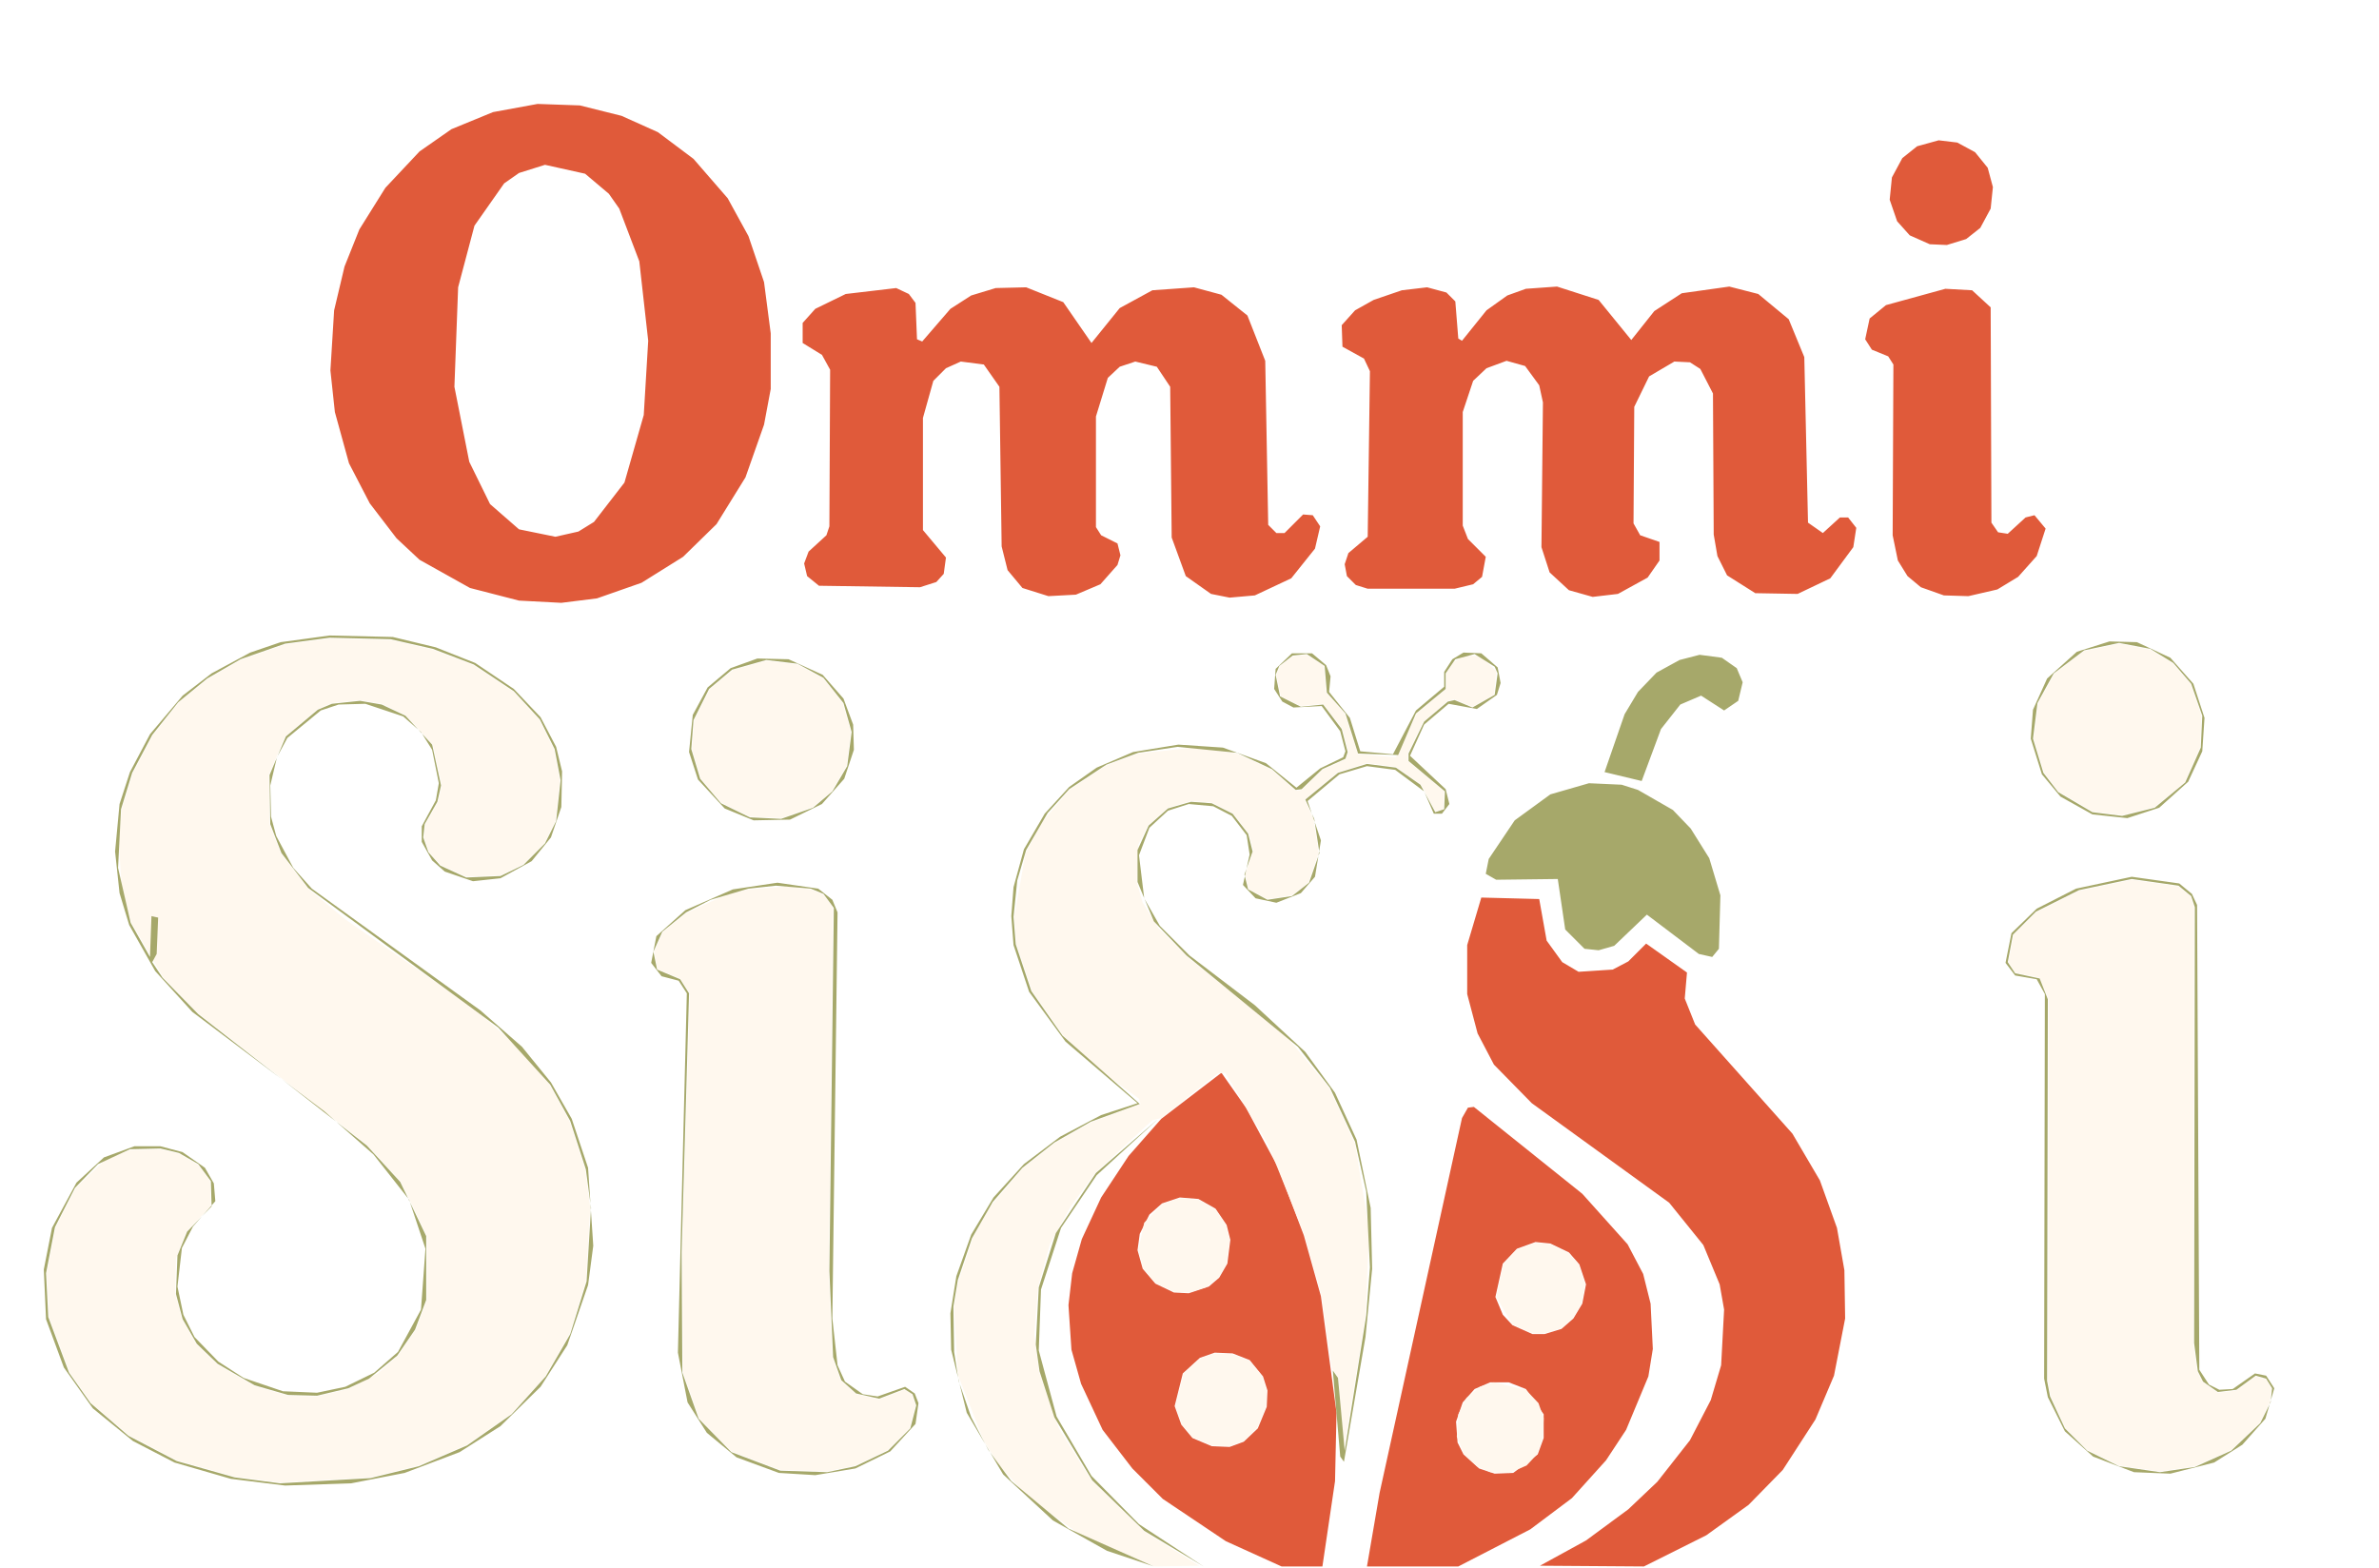
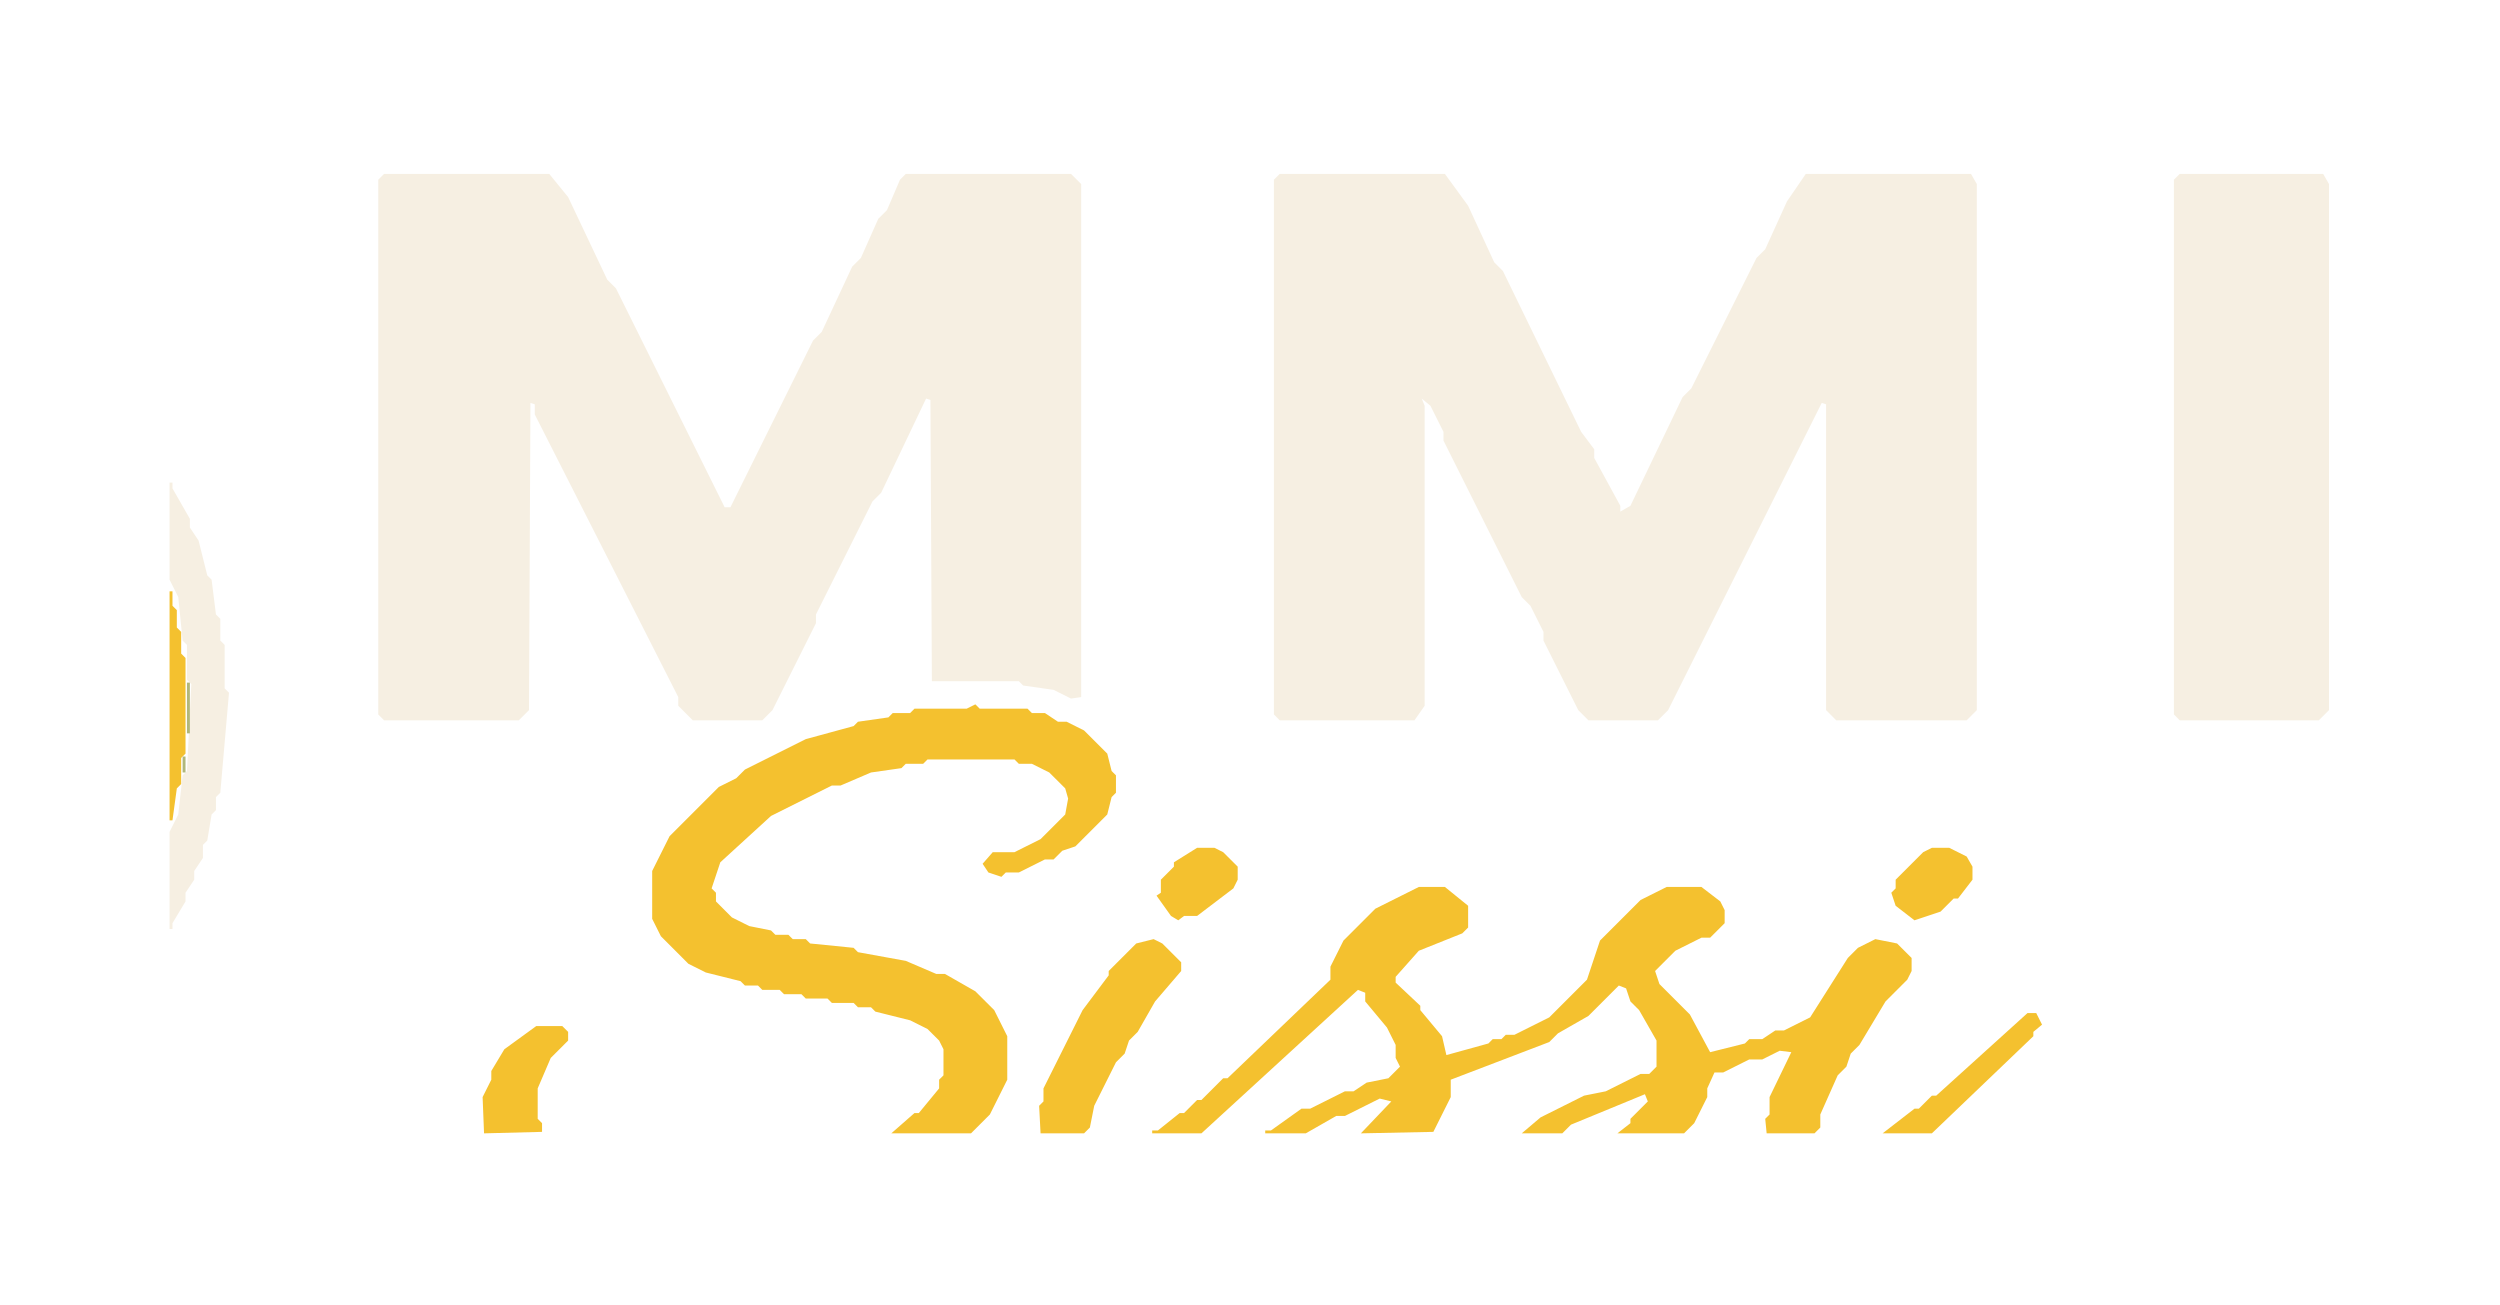
- <svg xmlns="http://www.w3.org/2000/svg" viewBox="0 0 3204 2111" width="3204" height="2111" role="img">
-   <g fill-rule="evenodd">
-     <path id="red" fill="#E05A3A" d="M 1985 1491 L 1977 1492 L 1969 1506 L 1858 2011 L 1841 2110 L 1964 2110 L 2061 2060 L 2117 2018 L 2163 1967 L 2190 1926 L 2220 1854 L 2226 1817 L 2223 1756 L 2213 1716 L 2192 1676 L 2131 1608 Z M 2007 1862 L 2032 1862 L 2055 1871 L 2079 1905 L 2079 1937 L 2071 1959 L 2038 1984 L 2013 1985 L 1992 1978 L 1971 1959 L 1963 1943 L 1961 1915 L 1970 1889 L 1986 1871 Z M 2068 1673 L 2088 1675 L 2113 1687 L 2127 1703 L 2136 1730 L 2131 1756 L 2119 1776 L 2103 1790 L 2080 1797 L 2064 1797 L 2037 1785 L 2024 1771 L 2014 1747 L 2024 1702 L 2043 1682 Z M 1645 1445 L 1564 1507 L 1520 1557 L 1483 1613 L 1457 1669 L 1444 1715 L 1439 1758 L 1443 1818 L 1456 1864 L 1485 1926 L 1525 1978 L 1566 2019 L 1651 2076 L 1726 2110 L 1781 2110 L 1798 1995 L 1800 1903 L 1779 1746 L 1756 1664 L 1721 1572 L 1678 1492 Z M 1636 1822 L 1660 1823 L 1683 1832 L 1701 1854 L 1707 1873 L 1706 1895 L 1694 1924 L 1675 1942 L 1656 1949 L 1632 1948 L 1606 1937 L 1591 1919 L 1582 1894 L 1593 1850 L 1616 1829 Z M 1589 1613 L 1614 1615 L 1637 1628 L 1652 1650 L 1657 1670 L 1653 1702 L 1642 1721 L 1628 1733 L 1601 1742 L 1581 1741 L 1556 1729 L 1539 1709 L 1532 1684 L 1535 1662 L 1548 1636 L 1565 1621 Z M 1995 1209 L 1976 1273 L 1976 1339 L 1990 1392 L 2012 1434 L 2063 1486 L 2248 1620 L 2294 1677 L 2316 1730 L 2322 1764 L 2318 1839 L 2304 1886 L 2276 1940 L 2232 1996 L 2193 2033 L 2136 2075 L 2074 2109 L 2214 2110 L 2298 2068 L 2355 2027 L 2401 1980 L 2445 1912 L 2470 1853 L 2485 1776 L 2484 1711 L 2474 1654 L 2451 1590 L 2414 1527 L 2283 1380 L 2269 1345 L 2272 1310 L 2217 1271 L 2193 1295 L 2172 1306 L 2126 1309 L 2104 1296 L 2083 1267 L 2073 1211 Z M 2620 389 L 2540 411 L 2518 429 L 2512 457 L 2521 471 L 2543 480 L 2550 491 L 2549 721 L 2556 755 L 2569 776 L 2587 791 L 2618 802 L 2651 803 L 2690 794 L 2718 777 L 2743 749 L 2755 712 L 2740 694 L 2728 697 L 2704 719 L 2691 717 L 2682 704 L 2681 414 L 2656 391 Z M 1081 435 L 1081 462 L 1107 478 L 1118 498 L 1117 709 L 1113 721 L 1089 743 L 1083 759 L 1087 776 L 1103 789 L 1239 791 L 1261 784 L 1271 773 L 1274 751 L 1243 714 L 1243 563 L 1257 513 L 1274 496 L 1294 487 L 1325 491 L 1346 521 L 1349 736 L 1357 768 L 1377 792 L 1412 803 L 1449 801 L 1482 787 L 1505 761 L 1509 748 L 1505 732 L 1483 721 L 1476 710 L 1476 561 L 1492 509 L 1508 494 L 1529 487 L 1558 494 L 1576 521 L 1578 724 L 1597 776 L 1631 800 L 1656 805 L 1690 802 L 1739 779 L 1771 739 L 1778 709 L 1768 694 L 1755 693 L 1730 718 L 1719 718 L 1708 707 L 1704 486 L 1680 425 L 1645 397 L 1608 387 L 1552 391 L 1508 415 L 1470 462 L 1432 407 L 1382 387 L 1341 388 L 1308 398 L 1280 416 L 1242 460 L 1235 457 L 1233 408 L 1224 396 L 1207 388 L 1139 396 L 1098 416 Z M 1807 438 L 1808 467 L 1837 483 L 1845 500 L 1842 723 L 1816 745 L 1811 760 L 1814 776 L 1826 788 L 1842 793 L 1959 793 L 1984 787 L 1996 777 L 2001 750 L 1977 726 L 1970 708 L 1970 555 L 1984 513 L 2002 496 L 2029 486 L 2054 493 L 2073 519 L 2078 542 L 2076 737 L 2087 771 L 2113 795 L 2145 804 L 2179 800 L 2219 778 L 2235 755 L 2235 730 L 2209 721 L 2200 705 L 2201 548 L 2221 507 L 2255 487 L 2276 488 L 2290 497 L 2307 530 L 2308 720 L 2313 749 L 2326 775 L 2364 799 L 2421 800 L 2465 779 L 2496 737 L 2500 711 L 2489 697 L 2478 697 L 2455 718 L 2435 704 L 2430 481 L 2409 430 L 2368 396 L 2329 386 L 2265 395 L 2228 419 L 2197 458 L 2153 404 L 2097 386 L 2055 389 L 2030 398 L 2002 418 L 1969 459 L 1964 456 L 1960 406 L 1948 394 L 1922 387 L 1888 391 L 1850 404 L 1825 418 Z M 2611 189 L 2582 197 L 2562 213 L 2548 239 L 2545 269 L 2555 298 L 2572 317 L 2599 329 L 2622 330 L 2648 322 L 2667 307 L 2681 281 L 2684 252 L 2677 226 L 2660 205 L 2636 192 Z M 724 140 L 664 151 L 608 174 L 565 204 L 519 253 L 484 309 L 464 359 L 450 418 L 445 499 L 451 555 L 470 624 L 498 678 L 534 725 L 565 754 L 633 792 L 699 809 L 756 812 L 804 806 L 864 785 L 920 750 L 965 706 L 1004 643 L 1029 572 L 1038 524 L 1038 449 L 1029 380 L 1008 318 L 980 267 L 934 214 L 886 178 L 837 156 L 781 142 Z M 734 222 L 788 234 L 820 261 L 834 281 L 861 352 L 873 459 L 867 559 L 841 650 L 800 703 L 779 716 L 748 723 L 699 713 L 660 679 L 632 622 L 612 521 L 617 387 L 639 304 L 679 247 L 699 233 Z" />
-     <path id="dark" fill="#FFF8EE" d="M 2012 1862 L 1993 1868 L 1975 1883 L 1964 1905 L 1962 1935 L 1972 1959 L 1989 1975 L 2007 1983 L 2033 1984 L 2056 1974 L 2070 1959 L 2078 1937 L 2079 1910 L 2072 1890 L 2055 1872 Z M 1636 1823 L 1616 1830 L 1594 1850 L 1583 1894 L 1592 1919 L 1606 1936 L 1632 1947 L 1656 1948 L 1675 1941 L 1693 1924 L 1705 1895 L 1706 1873 L 1700 1854 L 1683 1833 L 1660 1824 Z M 2068 1674 L 2043 1683 L 2025 1702 L 2015 1747 L 2037 1784 L 2064 1796 L 2080 1796 L 2103 1789 L 2118 1776 L 2130 1756 L 2135 1730 L 2126 1703 L 2113 1688 L 2088 1676 Z M 1589 1614 L 1565 1622 L 1541 1647 L 1533 1684 L 1540 1709 L 1556 1728 L 1581 1740 L 1601 1741 L 1624 1734 L 1641 1721 L 1652 1702 L 1656 1670 L 1651 1650 L 1637 1629 L 1614 1616 Z M 1008 1198 L 978 1205 L 924 1230 L 893 1255 L 881 1282 L 886 1306 L 916 1318 L 929 1338 L 919 1687 L 920 1849 L 942 1911 L 985 1955 L 1051 1980 L 1114 1982 L 1152 1974 L 1196 1953 L 1225 1924 L 1233 1893 L 1228 1878 L 1218 1872 L 1184 1885 L 1153 1878 L 1132 1859 L 1121 1828 L 1116 1712 L 1122 1223 L 1109 1205 L 1092 1198 L 1061 1194 Z M 2871 1185 L 2800 1200 L 2742 1229 L 2712 1259 L 2705 1296 L 2714 1310 L 2747 1317 L 2759 1346 L 2758 1860 L 2762 1881 L 2782 1924 L 2811 1953 L 2854 1974 L 2909 1982 L 2956 1975 L 3005 1953 L 3043 1917 L 3057 1889 L 3059 1870 L 3052 1858 L 3038 1854 L 3012 1873 L 2987 1876 L 2966 1861 L 2959 1847 L 2954 1809 L 2955 1222 L 2950 1207 L 2934 1194 Z M 1032 890 L 988 902 L 956 928 L 935 970 L 932 1009 L 944 1049 L 971 1081 L 1010 1100 L 1052 1102 L 1095 1087 L 1120 1066 L 1140 1032 L 1146 986 L 1135 947 L 1109 914 L 1074 895 Z M 1994 884 L 1972 883 L 1957 892 L 1948 907 L 1948 928 L 1908 961 L 1880 1020 L 1829 1016 L 1811 961 L 1786 933 L 1783 897 L 1760 882 L 1741 884 L 1724 897 L 1719 909 L 1725 938 L 1752 951 L 1782 948 L 1808 982 L 1816 1013 L 1812 1023 L 1781 1037 L 1753 1064 L 1745 1065 L 1713 1037 L 1666 1015 L 1606 1007 L 1533 1015 L 1490 1031 L 1440 1064 L 1403 1108 L 1381 1150 L 1366 1235 L 1369 1272 L 1390 1335 L 1432 1395 L 1483 1443 L 1534 1480 L 1536 1487 L 1469 1512 L 1420 1540 L 1377 1574 L 1333 1626 L 1310 1668 L 1290 1729 L 1285 1760 L 1290 1852 L 1325 1941 L 1346 1974 L 1384 2016 L 1453 2066 L 1555 2110 L 1615 2109 L 1541 2063 L 1470 1994 L 1426 1924 L 1399 1847 L 1393 1798 L 1398 1734 L 1414 1676 L 1442 1625 L 1475 1580 L 1552 1509 L 1564 1506 L 1640 1446 L 1650 1445 L 1708 1542 L 1757 1664 L 1780 1746 L 1794 1844 L 1803 1856 L 1809 1959 L 1839 1772 L 1844 1657 L 1825 1541 L 1790 1465 L 1731 1394 L 1605 1294 L 1560 1250 L 1539 1216 L 1531 1188 L 1533 1138 L 1546 1112 L 1573 1088 L 1604 1079 L 1632 1081 L 1660 1095 L 1682 1123 L 1688 1145 L 1677 1178 L 1682 1198 L 1707 1211 L 1740 1206 L 1762 1189 L 1776 1149 L 1769 1103 L 1757 1077 L 1802 1040 L 1841 1028 L 1880 1033 L 1914 1057 L 1933 1093 L 1944 1090 L 1945 1066 L 1896 1025 L 1896 1015 L 1917 972 L 1950 944 L 1959 942 L 1983 952 L 2012 936 L 2015 904 Z M 2854 867 L 2807 877 L 2767 907 L 2745 947 L 2739 995 L 2753 1041 L 2772 1066 L 2818 1093 L 2858 1098 L 2902 1087 L 2942 1054 L 2963 1007 L 2965 964 L 2950 921 L 2927 894 L 2896 875 Z M 526 862 L 444 860 L 384 868 L 324 889 L 279 915 L 241 946 L 206 990 L 179 1041 L 164 1090 L 160 1135 L 164 1197 L 177 1243 L 220 1317 L 267 1365 L 494 1542 L 540 1592 L 575 1665 L 575 1751 L 560 1791 L 536 1826 L 509 1850 L 469 1871 L 427 1881 L 388 1880 L 343 1867 L 293 1838 L 264 1810 L 245 1777 L 236 1743 L 237 1695 L 251 1659 L 284 1625 L 283 1591 L 267 1569 L 241 1554 L 216 1548 L 175 1549 L 142 1562 L 102 1600 L 75 1653 L 63 1715 L 66 1774 L 94 1849 L 123 1890 L 173 1933 L 238 1967 L 316 1989 L 377 1997 L 499 1990 L 564 1974 L 629 1946 L 689 1904 L 734 1854 L 767 1797 L 789 1726 L 795 1627 L 788 1575 L 767 1510 L 740 1461 L 704 1416 L 639 1359 L 466 1239 L 415 1197 L 378 1149 L 363 1110 L 362 1044 L 384 992 L 428 955 L 447 947 L 485 943 L 514 948 L 546 963 L 583 1003 L 595 1058 L 590 1080 L 573 1110 L 571 1128 L 578 1148 L 593 1165 L 628 1181 L 674 1179 L 705 1164 L 733 1136 L 748 1106 L 754 1051 L 746 1009 L 726 969 L 692 932 L 638 896 L 583 875 Z" />
-     <path id="olive" fill="#A6A86A" d="M 1560 1507 L 1476 1580 L 1422 1661 L 1399 1734 L 1395 1811 L 1400 1847 L 1420 1909 L 1471 1994 L 1541 2062 L 1621 2110 L 1534 2053 L 1470 1988 L 1423 1908 L 1399 1819 L 1402 1737 L 1429 1654 L 1477 1583 Z M 1047 1189 L 987 1198 L 923 1226 L 884 1261 L 877 1297 L 891 1315 L 914 1321 L 925 1338 L 913 1822 L 926 1889 L 952 1930 L 992 1963 L 1049 1984 L 1098 1987 L 1152 1978 L 1199 1955 L 1233 1918 L 1237 1890 L 1232 1877 L 1219 1868 L 1182 1881 L 1162 1878 L 1138 1861 L 1128 1839 L 1121 1776 L 1128 1229 L 1121 1212 L 1102 1197 Z M 1008 1197 L 1045 1193 L 1092 1197 L 1109 1204 L 1123 1223 L 1117 1712 L 1122 1828 L 1133 1859 L 1153 1877 L 1184 1884 L 1218 1871 L 1229 1878 L 1234 1893 L 1226 1924 L 1196 1954 L 1152 1975 L 1114 1983 L 1051 1981 L 985 1956 L 941 1911 L 919 1849 L 918 1687 L 928 1338 L 916 1319 L 885 1306 L 880 1282 L 892 1255 L 924 1229 L 957 1212 Z M 2871 1181 L 2796 1197 L 2743 1224 L 2709 1257 L 2701 1297 L 2714 1314 L 2743 1319 L 2754 1339 L 2753 1857 L 2758 1882 L 2781 1928 L 2819 1962 L 2874 1983 L 2923 1985 L 2982 1970 L 3020 1946 L 3051 1911 L 3063 1870 L 3052 1853 L 3037 1850 L 3007 1871 L 2989 1872 L 2975 1865 L 2962 1845 L 2959 1219 L 2952 1204 L 2935 1190 Z M 2871 1184 L 2934 1193 L 2951 1207 L 2956 1222 L 2955 1809 L 2960 1847 L 2967 1861 L 2987 1875 L 3012 1872 L 3038 1853 L 3052 1857 L 3060 1870 L 3058 1889 L 3044 1917 L 3005 1954 L 2956 1976 L 2909 1983 L 2854 1975 L 2811 1954 L 2781 1924 L 2761 1881 L 2757 1860 L 2758 1346 L 2747 1318 L 2714 1311 L 2704 1296 L 2711 1259 L 2742 1228 L 2800 1199 Z M 2005 1157 L 2001 1177 L 2015 1185 L 2098 1184 L 2108 1252 L 2134 1278 L 2153 1280 L 2174 1274 L 2218 1232 L 2288 1285 L 2306 1289 L 2315 1278 L 2317 1206 L 2302 1156 L 2277 1116 L 2253 1091 L 2206 1064 L 2184 1057 L 2140 1055 L 2088 1070 L 2040 1105 Z M 1020 887 L 984 900 L 953 926 L 933 963 L 928 1013 L 940 1050 L 976 1089 L 1015 1105 L 1064 1104 L 1107 1083 L 1137 1049 L 1150 1010 L 1149 976 L 1136 941 L 1108 909 L 1062 888 Z M 1032 889 L 1074 894 L 1109 913 L 1136 947 L 1147 986 L 1141 1032 L 1121 1066 L 1095 1088 L 1052 1103 L 1010 1101 L 971 1082 L 943 1049 L 931 1009 L 934 970 L 955 928 L 986 902 Z M 2339 900 L 2319 886 L 2289 882 L 2262 889 L 2231 906 L 2206 932 L 2188 962 L 2161 1040 L 2211 1052 L 2237 982 L 2263 949 L 2291 937 L 2322 957 L 2341 944 L 2347 919 Z M 1995 880 L 1971 879 L 1956 888 L 1945 905 L 1945 925 L 1907 957 L 1876 1016 L 1832 1012 L 1818 967 L 1790 932 L 1792 911 L 1786 896 L 1767 880 L 1740 880 L 1718 901 L 1716 928 L 1727 945 L 1742 953 L 1780 951 L 1805 985 L 1812 1012 L 1809 1020 L 1778 1035 L 1746 1061 L 1705 1028 L 1647 1007 L 1587 1003 L 1526 1013 L 1477 1034 L 1440 1060 L 1407 1096 L 1379 1144 L 1365 1195 L 1362 1234 L 1365 1273 L 1386 1336 L 1435 1403 L 1532 1486 L 1483 1502 L 1428 1531 L 1379 1568 L 1338 1613 L 1308 1663 L 1288 1719 L 1280 1769 L 1281 1818 L 1302 1903 L 1351 1986 L 1418 2048 L 1491 2089 L 1554 2110 L 1439 2059 L 1362 1995 L 1331 1953 L 1308 1909 L 1291 1860 L 1285 1821 L 1284 1760 L 1290 1724 L 1309 1668 L 1337 1619 L 1377 1573 L 1420 1539 L 1469 1511 L 1535 1487 L 1431 1395 L 1389 1335 L 1368 1272 L 1365 1235 L 1370 1186 L 1382 1145 L 1411 1095 L 1440 1063 L 1490 1030 L 1533 1014 L 1586 1006 L 1666 1014 L 1713 1036 L 1745 1064 L 1753 1063 L 1781 1036 L 1812 1022 L 1815 1013 L 1807 982 L 1782 949 L 1752 952 L 1724 938 L 1718 909 L 1723 897 L 1741 883 L 1760 881 L 1784 897 L 1787 933 L 1812 961 L 1829 1015 L 1883 1017 L 1907 961 L 1947 928 L 1947 907 L 1960 888 L 1986 881 L 2013 898 L 2017 907 L 2013 936 L 1983 953 L 1959 943 L 1950 945 L 1918 972 L 1897 1015 L 1897 1025 L 1946 1066 L 1945 1090 L 1933 1094 L 1913 1057 L 1880 1034 L 1841 1029 L 1802 1041 L 1758 1077 L 1770 1103 L 1777 1149 L 1763 1189 L 1740 1207 L 1707 1212 L 1681 1198 L 1676 1178 L 1687 1147 L 1681 1123 L 1660 1096 L 1632 1082 L 1604 1080 L 1573 1089 L 1547 1112 L 1532 1145 L 1532 1188 L 1554 1241 L 1598 1287 L 1748 1410 L 1791 1465 L 1825 1538 L 1840 1605 L 1845 1707 L 1840 1772 L 1811 1954 L 1802 1856 L 1795 1846 L 1805 1962 L 1810 1969 L 1839 1801 L 1848 1709 L 1846 1627 L 1827 1535 L 1798 1472 L 1758 1417 L 1690 1354 L 1602 1287 L 1562 1247 L 1541 1210 L 1534 1152 L 1548 1115 L 1573 1092 L 1601 1083 L 1634 1086 L 1659 1099 L 1679 1125 L 1683 1151 L 1674 1192 L 1691 1210 L 1719 1216 L 1752 1203 L 1771 1181 L 1779 1132 L 1761 1079 L 1804 1043 L 1841 1032 L 1879 1037 L 1918 1066 L 1931 1096 L 1942 1096 L 1952 1083 L 1947 1063 L 1899 1018 L 1918 976 L 1951 948 L 1989 955 L 2016 936 L 2021 920 L 2017 899 Z M 2841 864 L 2797 878 L 2757 914 L 2738 956 L 2735 995 L 2750 1043 L 2775 1073 L 2818 1097 L 2865 1102 L 2908 1088 L 2947 1053 L 2966 1012 L 2969 967 L 2954 921 L 2923 886 L 2878 865 Z M 2854 866 L 2896 874 L 2927 893 L 2951 921 L 2966 964 L 2964 1007 L 2943 1054 L 2902 1088 L 2858 1099 L 2818 1094 L 2772 1067 L 2752 1041 L 2738 995 L 2744 947 L 2766 907 L 2807 876 Z M 529 858 L 444 856 L 378 865 L 337 879 L 285 907 L 246 937 L 202 989 L 175 1040 L 161 1083 L 155 1147 L 161 1203 L 174 1246 L 209 1308 L 259 1363 L 437 1497 L 503 1555 L 551 1616 L 573 1682 L 567 1764 L 536 1821 L 504 1849 L 465 1868 L 427 1876 L 381 1874 L 328 1856 L 294 1834 L 262 1801 L 247 1771 L 239 1733 L 245 1681 L 260 1652 L 290 1618 L 288 1594 L 276 1573 L 246 1552 L 216 1544 L 181 1544 L 140 1559 L 103 1593 L 70 1654 L 59 1710 L 62 1777 L 86 1842 L 125 1897 L 179 1941 L 235 1970 L 311 1992 L 384 2001 L 473 1998 L 545 1984 L 619 1956 L 674 1921 L 728 1868 L 764 1812 L 792 1731 L 799 1678 L 792 1573 L 770 1507 L 742 1458 L 703 1410 L 647 1361 L 420 1197 L 395 1169 L 372 1126 L 365 1100 L 364 1058 L 373 1020 L 387 994 L 432 957 L 456 949 L 492 948 L 543 965 L 567 986 L 582 1010 L 591 1055 L 587 1078 L 568 1113 L 568 1134 L 582 1159 L 599 1174 L 637 1187 L 674 1183 L 716 1160 L 742 1128 L 756 1087 L 757 1039 L 749 1006 L 728 966 L 692 928 L 640 893 L 587 872 Z M 526 861 L 583 874 L 638 895 L 692 931 L 727 969 L 747 1009 L 755 1051 L 749 1106 L 734 1136 L 705 1165 L 674 1180 L 628 1182 L 593 1166 L 577 1148 L 570 1128 L 572 1110 L 589 1080 L 594 1058 L 582 1003 L 546 964 L 514 949 L 485 944 L 447 948 L 428 956 L 385 992 L 363 1044 L 364 1110 L 379 1149 L 415 1196 L 671 1384 L 741 1461 L 768 1510 L 789 1575 L 796 1627 L 790 1726 L 768 1797 L 735 1854 L 689 1905 L 629 1947 L 564 1975 L 499 1991 L 377 1998 L 316 1990 L 238 1968 L 173 1934 L 122 1890 L 93 1849 L 65 1774 L 62 1715 L 74 1653 L 101 1600 L 132 1568 L 175 1548 L 216 1547 L 241 1553 L 267 1568 L 284 1591 L 285 1625 L 252 1659 L 239 1691 L 237 1743 L 246 1777 L 265 1810 L 293 1837 L 343 1866 L 388 1879 L 427 1880 L 469 1870 L 497 1857 L 535 1826 L 559 1791 L 574 1751 L 574 1665 L 539 1592 L 494 1543 L 267 1366 L 219 1317 L 205 1296 L 211 1285 L 213 1236 L 204 1234 L 202 1289 L 176 1243 L 159 1169 L 163 1090 L 178 1041 L 205 990 L 240 946 L 279 914 L 324 888 L 384 867 L 444 859 Z" />
-   </g>
+ <svg xmlns="http://www.w3.org/2000/svg" viewBox="0 0 575 300" width="575" height="300">
+   <path d="M 39.00,111.00 39.00,133.33 41.00,137.33 42.00,147.33 43.00,148.33 43.00,156.33 44.00,157.33 43.00,177.33 42.00,178.33 41.00,187.33 39.00,191.33 39.00,213.67 39.67,213.67 39.67,212.33 42.67,207.33 42.67,205.33 44.67,202.33 44.67,200.33 46.67,197.33 46.67,194.33 47.67,193.33 48.67,187.33 49.67,186.33 49.67,183.33 50.67,182.33 52.67,159.33 51.67,158.33 51.67,148.33 50.67,147.33 50.67,142.33 49.67,141.33 48.67,133.33 47.67,132.33 45.67,124.33 43.67,121.33 43.67,119.33 39.67,112.33 39.67,111.00 Z M 501.33,40.00 500.00,41.33 500.00,164.33 501.33,165.67 533.33,165.67 535.67,163.33 535.67,42.33 534.33,40.00 Z M 293.00,41.33 293.00,164.33 294.33,165.67 325.33,165.67 327.67,162.33 327.67,93.33 327.00,91.67 329.00,93.33 332.00,99.33 332.00,101.33 350.00,137.33 352.00,139.33 355.00,145.33 355.00,147.33 363.00,163.33 365.33,165.67 381.33,165.67 383.67,163.33 419.00,92.67 420.00,93.00 420.00,163.33 422.33,165.67 452.33,165.67 454.67,163.33 454.67,42.33 453.33,40.00 415.33,40.00 411.00,46.33 406.00,57.33 404.00,59.33 389.00,89.33 387.00,91.33 375.00,116.33 372.67,117.67 372.67,116.33 366.67,105.33 366.67,103.33 363.67,99.33 345.67,62.33 343.67,60.33 337.67,47.33 332.33,40.00 294.33,40.00 Z M 87.00,41.33 87.00,164.33 88.33,165.67 119.33,165.67 121.67,163.33 122.00,92.67 123.00,93.00 123.00,95.33 156.00,160.33 156.00,162.33 159.33,165.67 175.33,165.67 177.67,163.33 187.67,143.33 187.67,141.33 200.67,115.33 202.67,113.33 213.00,91.67 214.00,92.00 214.33,156.67 234.33,156.67 235.33,157.67 242.33,158.67 246.33,160.67 248.67,160.33 248.67,42.33 246.33,40.00 208.33,40.00 207.00,41.33 204.00,48.33 202.00,50.33 198.00,59.33 196.00,61.33 189.00,76.33 187.00,78.33 168.00,116.67 166.67,116.67 141.67,66.33 139.67,64.33 130.67,45.33 126.33,40.00 88.33,40.00 Z" fill="#F6EFE2" fill-rule="evenodd" />
+   <path d="M 129.33,236.00 123.33,236.00 116.00,241.33 113.00,246.33 113.00,248.33 111.00,252.33 111.33,260.67 124.67,260.33 124.67,258.33 123.67,257.33 123.67,250.33 126.67,243.33 130.67,239.33 130.67,237.33 Z M 468.33,233.00 466.33,233.00 445.33,252.00 444.33,252.00 441.33,255.00 440.33,255.00 433.00,260.67 444.33,260.67 467.67,238.33 467.67,237.33 469.67,235.67 Z M 267.33,217.00 265.33,216.00 261.33,217.00 255.00,223.33 255.00,224.33 249.00,232.33 240.00,250.33 240.00,253.33 239.00,254.33 239.33,260.67 249.33,260.67 250.67,259.33 251.67,254.33 256.67,244.33 258.67,242.33 259.67,239.33 261.67,237.33 265.67,230.33 271.67,223.33 271.67,221.33 Z M 265.00,260.67 276.33,260.67 312.33,227.67 314.00,228.33 314.00,230.33 319.00,236.33 321.00,240.33 321.00,243.33 322.00,245.33 319.33,248.00 314.33,249.00 311.33,251.00 309.33,251.00 301.33,255.00 299.33,255.00 292.33,260.00 291.00,260.00 291.00,260.67 300.33,260.67 307.33,256.67 309.33,256.67 317.33,252.67 320.00,253.33 313.00,260.67 329.67,260.33 333.67,252.33 333.67,248.33 356.33,239.67 358.33,237.67 365.33,233.67 372.33,226.67 374.00,227.33 375.00,230.33 377.00,232.33 381.00,239.33 381.00,245.33 379.33,247.00 377.33,247.00 369.33,251.00 364.33,252.00 354.33,257.00 350.00,260.67 359.33,260.67 361.33,258.67 378.33,251.67 379.00,253.33 375.00,257.33 375.00,258.33 372.00,260.67 387.33,260.67 389.67,258.33 392.67,252.33 392.67,250.33 394.33,246.67 396.33,246.67 402.33,243.67 405.33,243.67 409.33,241.67 412.00,242.00 407.00,252.33 407.00,256.33 406.00,257.33 406.33,260.67 417.33,260.67 418.67,259.33 418.67,256.33 422.67,247.33 424.67,245.33 425.67,242.33 427.67,240.33 433.67,230.33 438.67,225.33 439.67,223.33 439.67,220.33 436.33,217.00 431.33,216.00 427.33,218.00 425.00,220.33 416.33,234.00 410.33,237.00 408.33,237.00 405.33,239.00 402.33,239.00 401.33,240.00 393.33,242.00 388.67,233.33 381.67,226.33 380.67,223.33 385.33,218.67 391.33,215.67 393.33,215.67 396.67,212.33 396.67,209.33 395.67,207.33 391.33,204.00 383.33,204.00 377.33,207.00 368.00,216.33 365.00,225.33 356.33,234.00 348.33,238.00 346.33,238.00 345.33,239.00 343.33,239.00 342.33,240.00 332.67,242.67 331.67,238.33 326.67,232.33 326.67,231.33 321.00,226.00 321.00,224.67 326.33,218.67 336.33,214.67 337.67,213.33 337.67,208.33 332.33,204.00 326.33,204.00 316.33,209.00 309.00,216.33 306.00,222.33 306.00,225.33 282.33,248.00 281.33,248.00 276.33,253.00 275.33,253.00 272.33,256.00 271.33,256.00 266.33,260.00 265.00,260.00 Z M 452.33,197.00 448.33,195.00 444.33,195.00 442.33,196.00 436.00,202.33 436.00,204.33 435.00,205.33 436.00,208.33 440.33,211.67 446.33,209.67 449.33,206.67 450.33,206.67 453.67,202.33 453.67,199.33 Z M 281.33,196.00 279.33,195.00 275.33,195.00 270.00,198.33 270.00,199.33 267.00,202.33 267.00,205.33 266.00,206.00 269.33,210.67 271.00,211.67 272.33,210.67 275.33,210.67 283.67,204.33 284.67,202.33 284.67,199.33 Z M 240.33,164.00 237.33,164.00 236.33,163.00 225.33,163.00 224.33,162.00 222.33,163.00 210.33,163.00 209.33,164.00 205.33,164.00 204.33,165.00 197.33,166.00 196.33,167.00 185.33,170.00 171.33,177.00 169.33,179.00 165.33,181.00 154.00,192.33 150.00,200.33 150.00,211.33 152.00,215.33 158.33,221.67 162.33,223.67 170.33,225.67 171.33,226.67 174.33,226.67 175.33,227.67 179.33,227.67 180.33,228.67 184.33,228.67 185.33,229.67 190.33,229.67 191.33,230.67 196.33,230.67 197.33,231.67 200.33,231.67 201.33,232.67 209.33,234.67 213.33,236.67 216.00,239.33 217.00,241.33 217.00,247.33 216.00,248.33 216.00,250.33 211.33,256.00 210.33,256.00 205.00,260.67 223.33,260.67 227.67,256.33 231.67,248.33 231.67,238.33 228.67,232.33 224.33,228.00 217.33,224.00 215.33,224.00 208.33,221.00 197.33,219.00 196.33,218.00 186.33,217.00 185.33,216.00 182.33,216.00 181.33,215.00 178.33,215.00 177.33,214.00 172.33,213.00 168.33,211.00 164.67,207.33 164.67,205.33 163.67,204.33 165.67,198.33 177.33,187.67 191.33,180.67 193.33,180.67 200.33,177.67 207.33,176.67 208.33,175.67 212.33,175.67 213.33,174.67 233.33,174.67 234.33,175.67 237.33,175.67 241.33,177.67 245.00,181.33 245.67,183.67 245.00,187.33 239.33,193.00 233.33,196.00 228.33,196.00 226.00,198.67 227.33,200.67 230.33,201.67 231.33,200.67 234.33,200.67 240.33,197.67 242.33,197.67 244.33,195.67 247.33,194.67 254.67,187.33 255.67,183.33 256.67,182.33 256.67,178.33 255.67,177.33 254.67,173.33 249.33,168.00 245.33,166.00 243.33,166.00 Z M 39.00,136.00 39.00,188.67 39.67,188.67 40.67,181.33 41.67,180.33 41.67,174.33 42.67,173.33 42.67,151.33 41.67,150.33 41.67,145.33 40.67,144.33 40.67,140.33 39.67,139.33 39.67,136.00 Z" fill="#F4C12F" fill-rule="evenodd" />
+   <path d="M 42.00,174.00 42.00,177.67 42.67,177.67 42.67,174.00 Z M 43.00,157.00 43.00,168.67 43.67,168.67 43.67,157.00 Z" fill="#B1B77A" fill-rule="evenodd" />
</svg>
